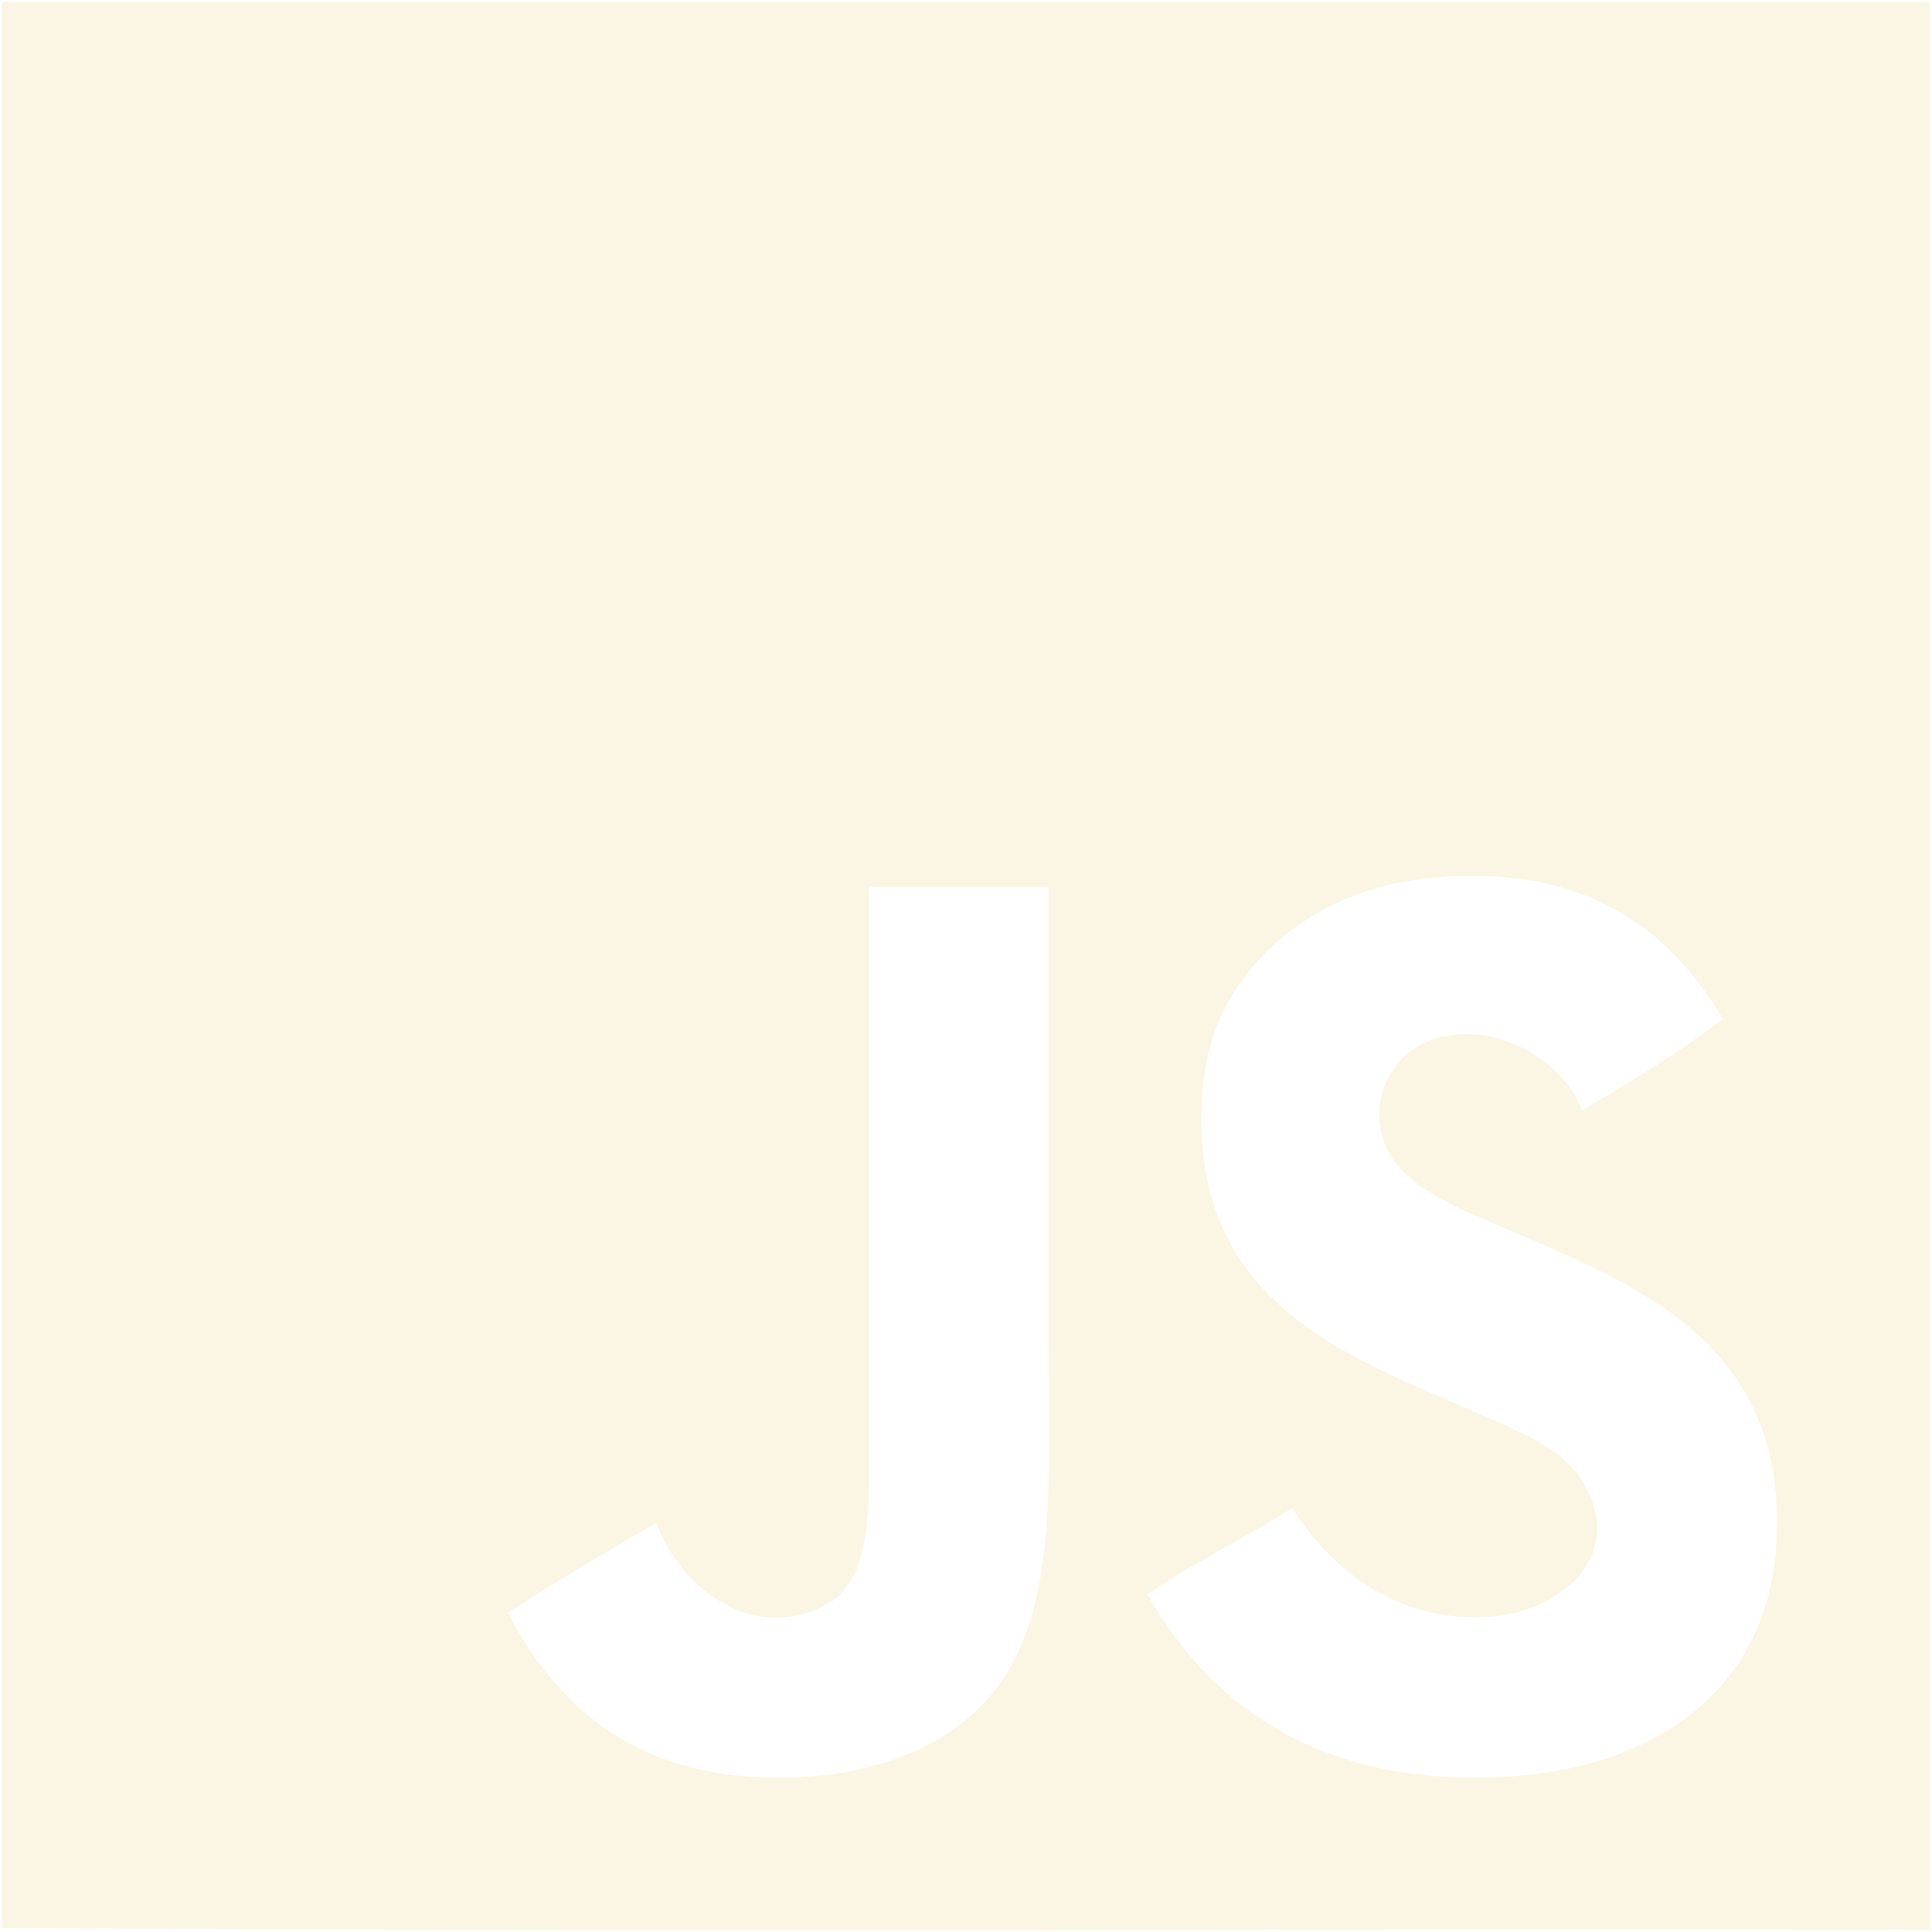
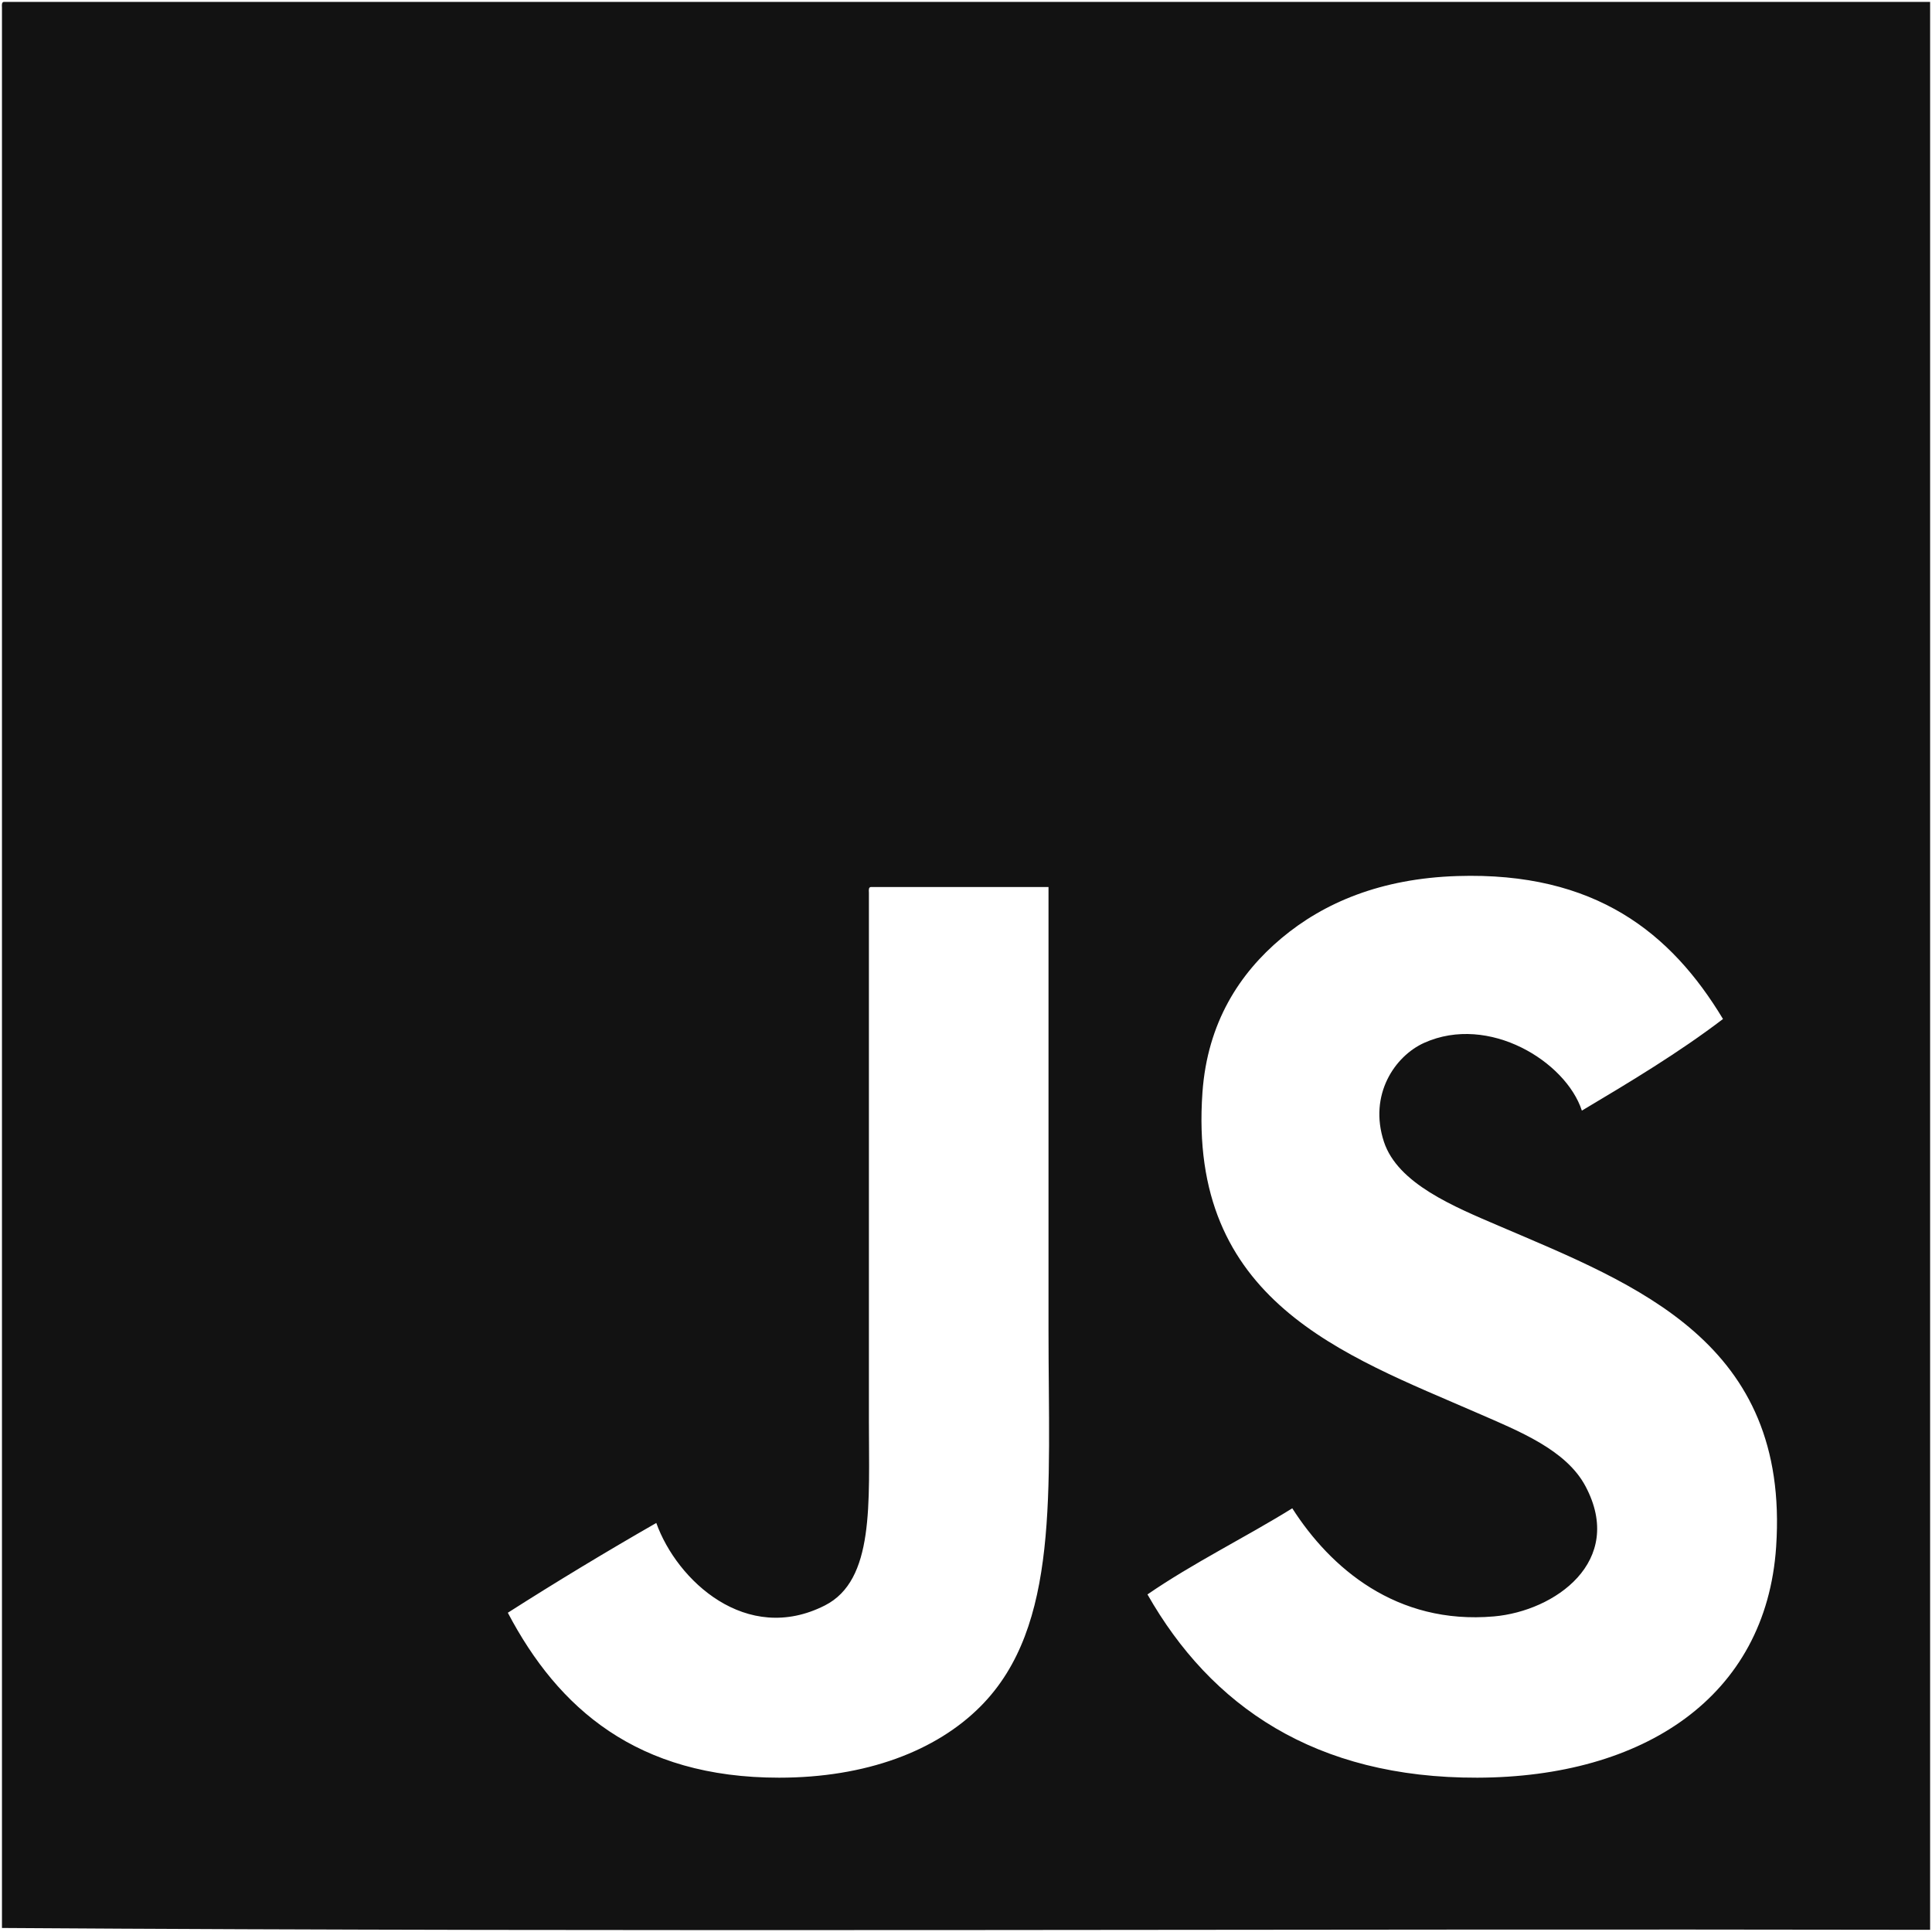
- <svg xmlns="http://www.w3.org/2000/svg" fill="#fbf6e3" version="1.1" width="800px" height="800px" viewBox="0 0 512 512" enable-background="new 0 0 512 512" xml:space="preserve">
+ <svg xmlns="http://www.w3.org/2000/svg" fill="#121212" version="1.1" width="800px" height="800px" viewBox="0 0 512 512" enable-background="new 0 0 512 512" xml:space="preserve">
  <g id="5151e0c8492e5103c096af88a51e75c7">
    <path display="inline" fill-rule="evenodd" clip-rule="evenodd" d="M1.008,0.5C0.438,0.583,0.48,1.27,0.521,1.958   c0,169.668,0,339.31,0,508.974c169.364,1.135,340.808,0.162,510.979,0.486c0-170.309,0-340.61,0-510.918   C341.342,0.5,171.167,0.5,1.008,0.5z M259.893,452.167c-11.822,11.919-30.478,18.938-53.429,18.938   c-37.643,0-58.543-18.34-71.884-43.711c12.842-8.2,25.966-16.122,39.344-23.795c5.456,15.262,23.886,32.42,44.683,21.857   c13.183-6.699,11.661-27.01,11.661-49.054c0-45.773,0-98.578,0-139.872c-0.042-0.688-0.083-1.375,0.482-1.458   c15.707,0,31.413,0,47.116,0c0,36.788,0,78.402,0,117.529C277.866,395.199,280.91,430.988,259.893,452.167z M470.696,409.917   c-2.674,39.884-35.243,61.063-79.17,61.188c-43.062,0.124-70.624-19.013-87.433-48.567c12.085-8.317,25.778-15.017,38.375-22.822   c10.08,15.761,27.537,30.91,53.429,28.652c16.131-1.406,34.856-14.555,24.285-34.482c-5.127-9.66-17.516-14.567-28.656-19.425   c-35.352-15.424-76.828-29.571-72.861-84.992c1.327-18.514,9.852-31.525,20.889-40.796c11.311-9.5,26.46-15.867,46.629-16.511   c36.629-1.173,56.723,15.12,70.429,37.884c-11.664,8.891-24.514,16.608-37.401,24.281c-4.229-12.995-24.644-25.658-41.772-17.969   c-7.789,3.493-14.788,13.761-10.684,26.224c3.66,11.115,18.589,17.199,30.599,22.344   C433.706,340.486,474.331,355.693,470.696,409.917z">

</path>
  </g>
</svg>
